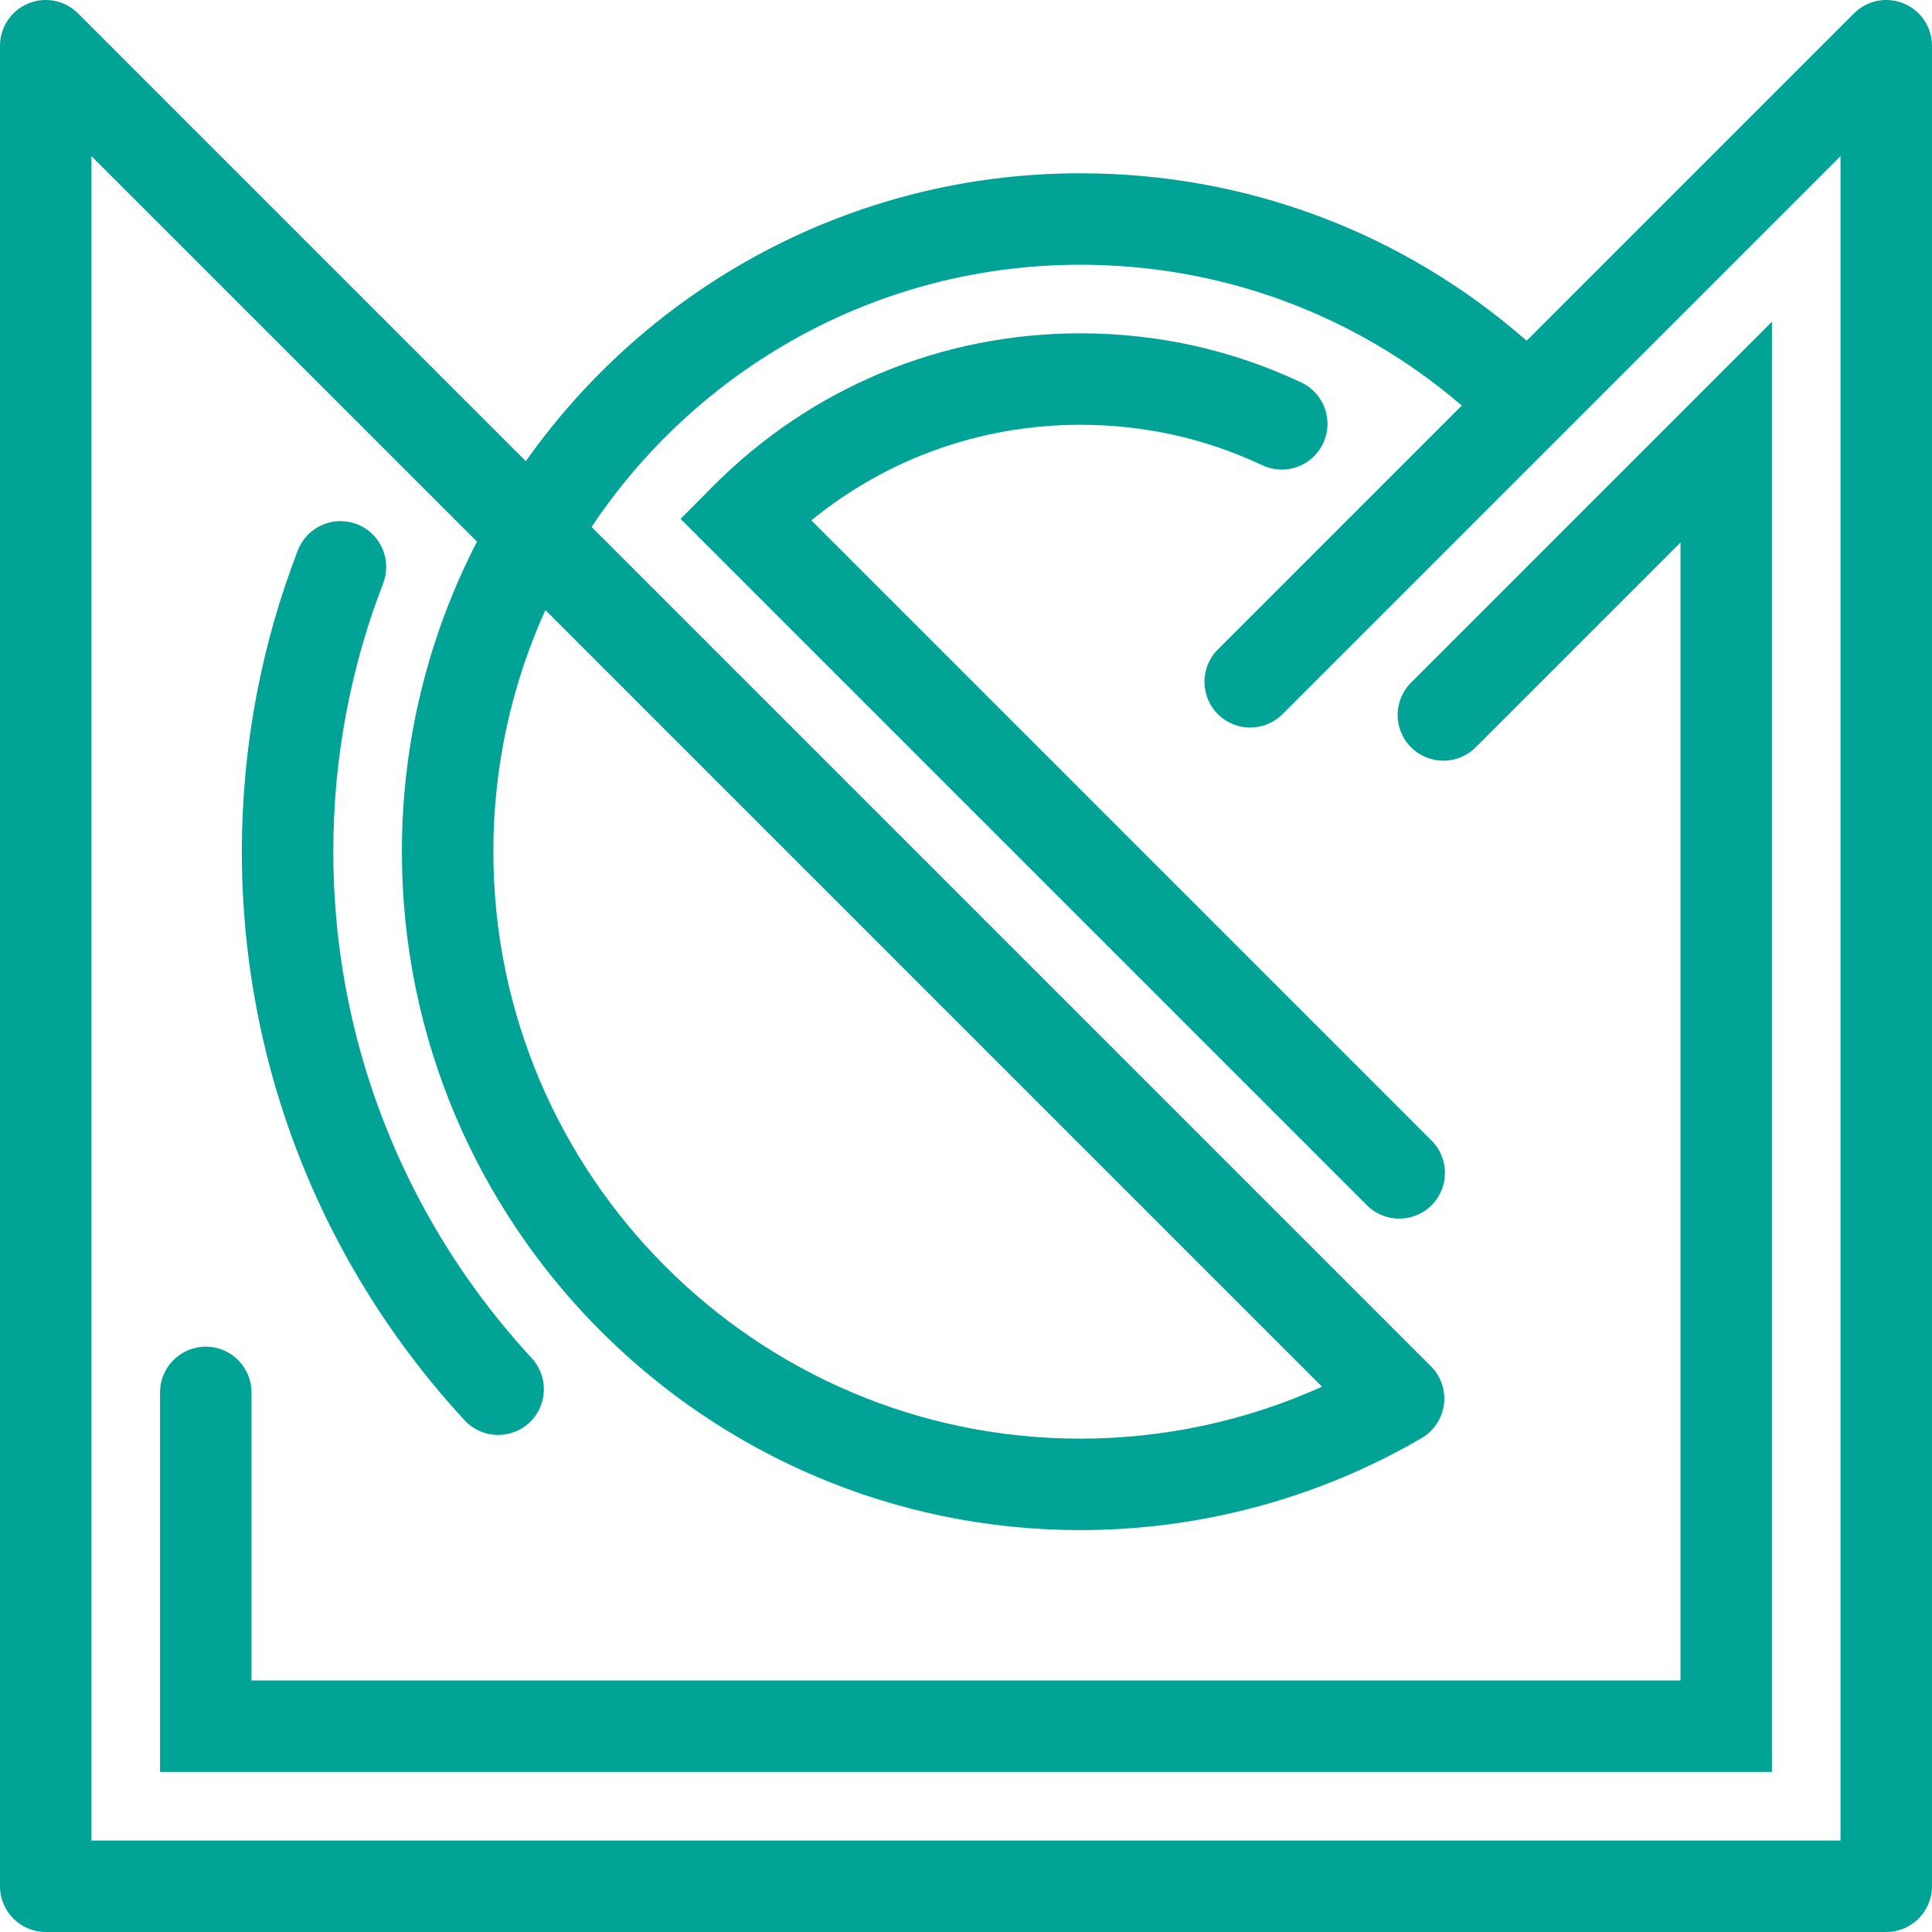
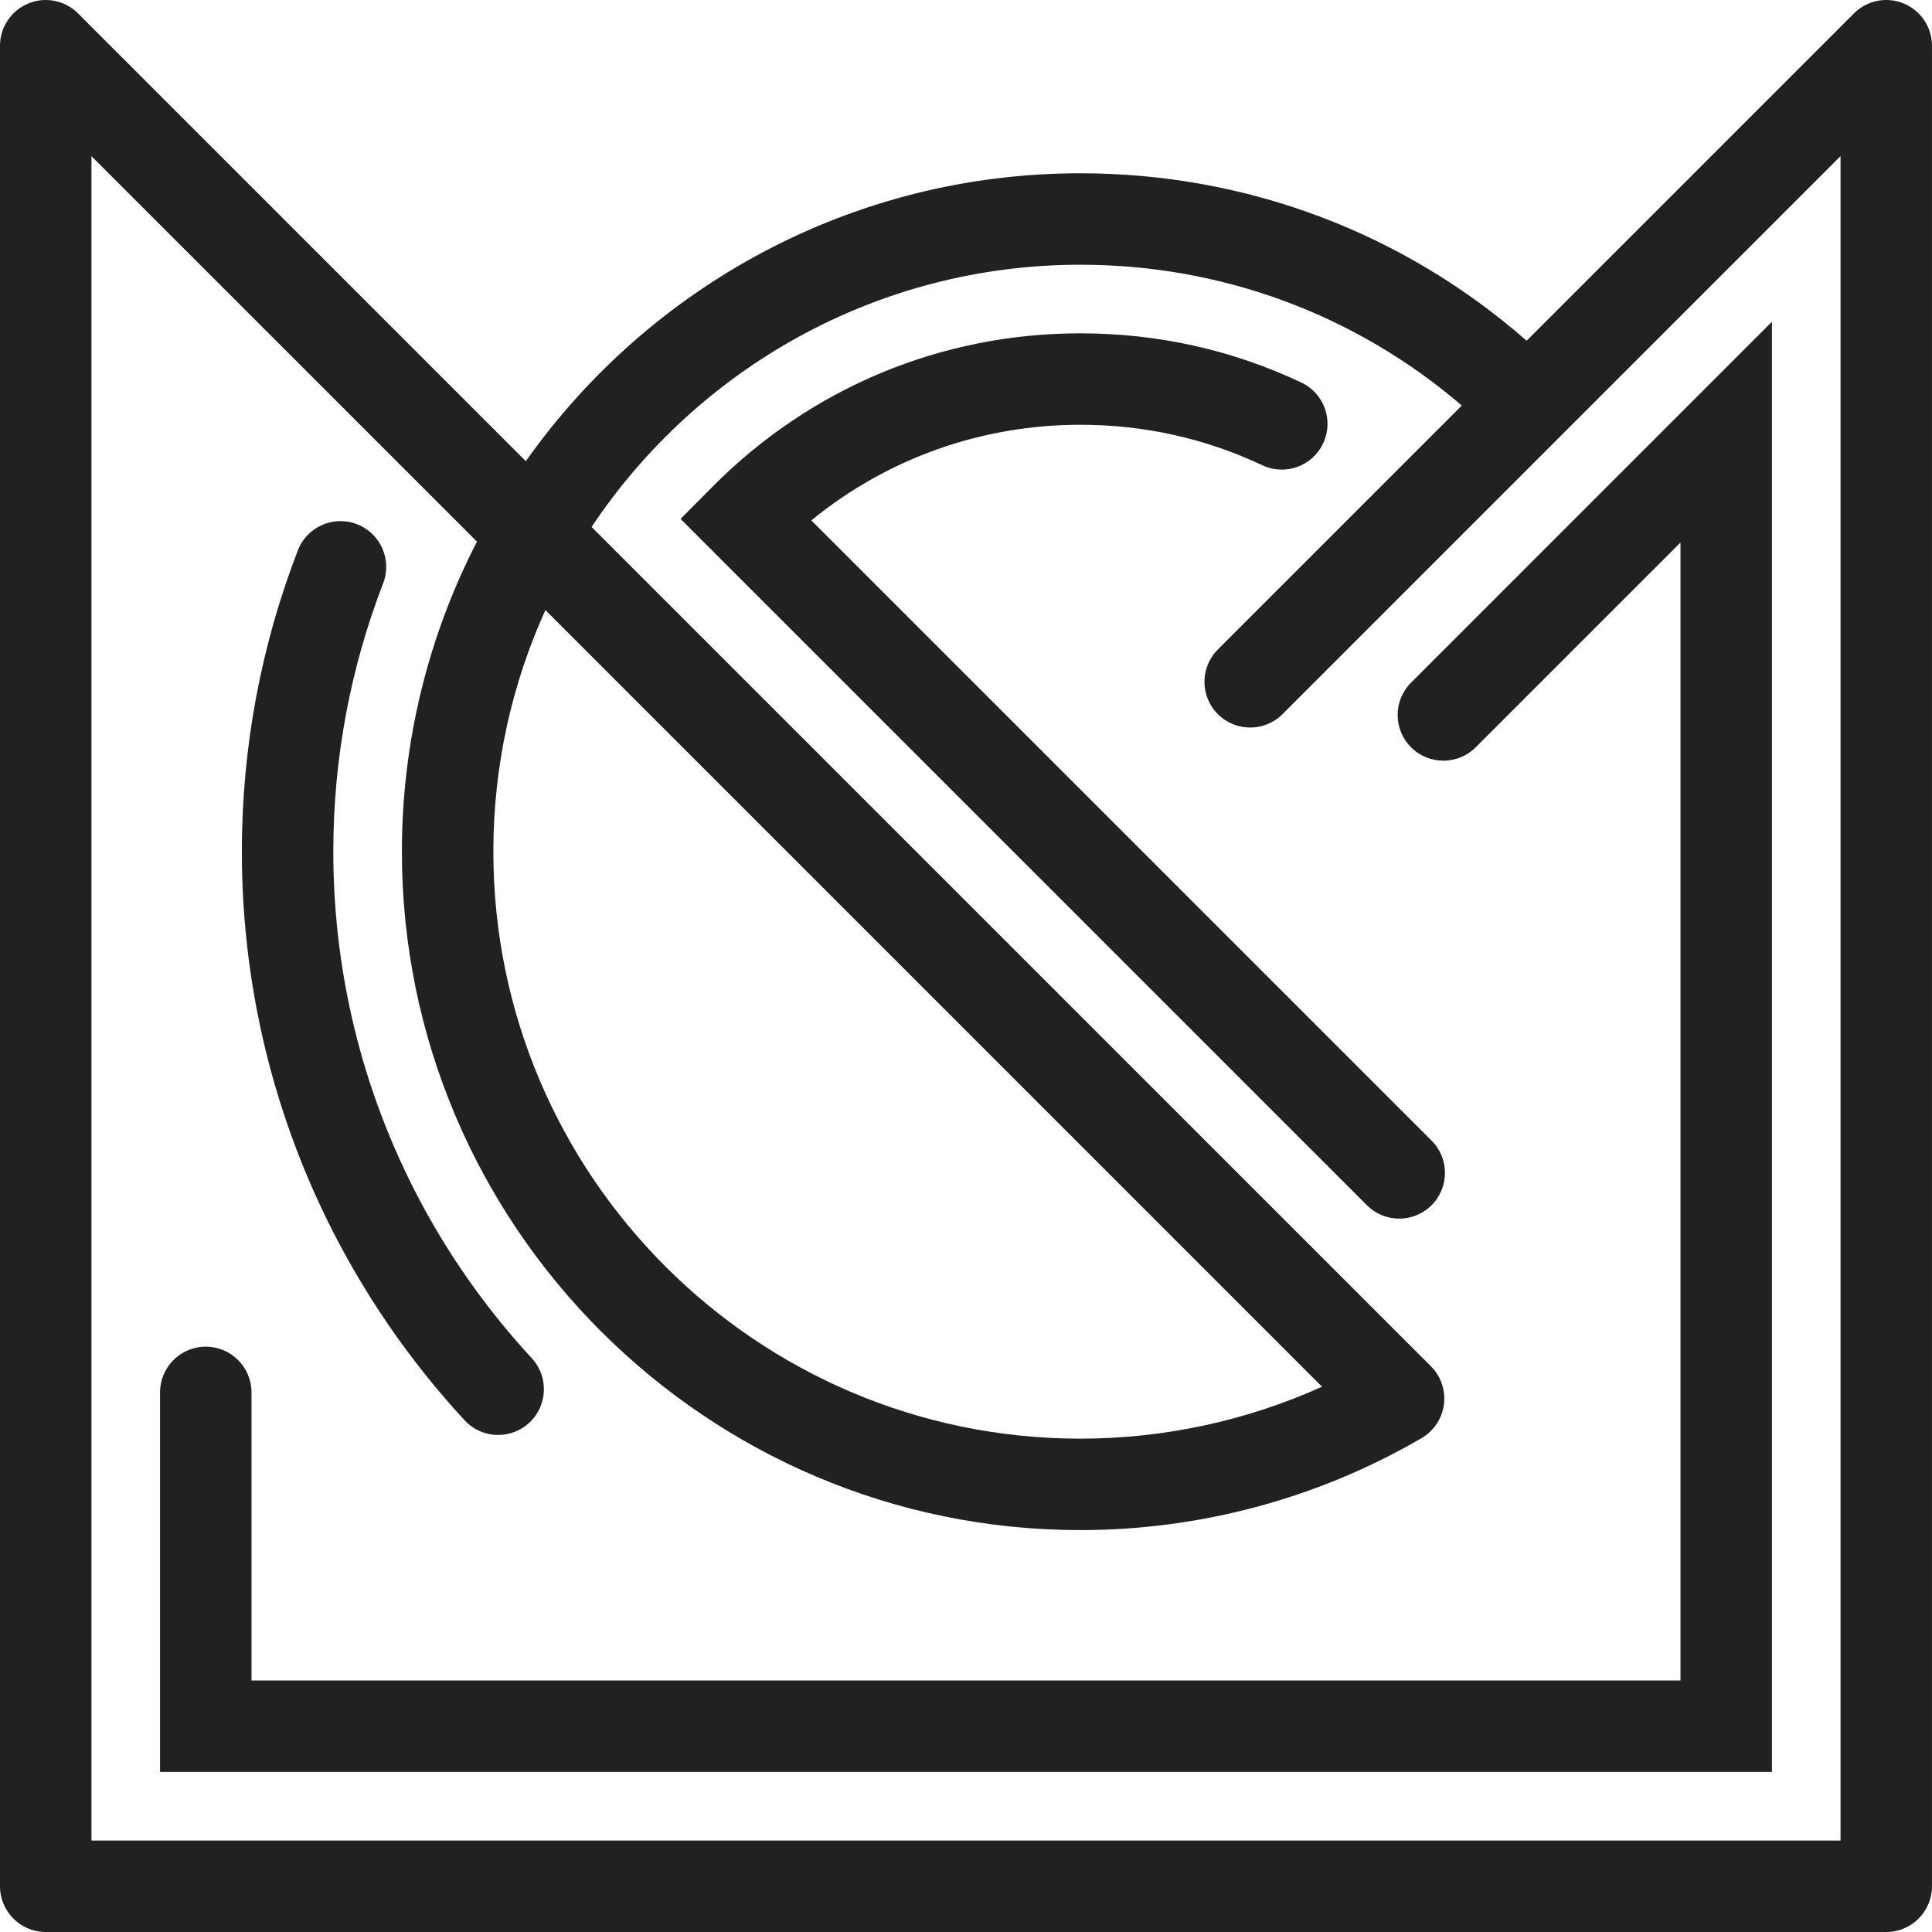
<svg xmlns="http://www.w3.org/2000/svg" width="59.619mm" height="59.62mm" viewBox="0 0 59.619 59.62" version="1.1" id="svg4329">
  <defs id="defs4326" />
  <g id="layer1" transform="translate(-103.3667,-89.4358)">
    <g id="g4499">
      <g id="g3757" transform="matrix(0.3527778,0,0,-0.3527778,120.1973,108.2626)">
-         <path d="m 0,0 c -2.924,-6.448 -4.553,-13.605 -4.553,-21.134 0,-28.31 23.033,-51.344 51.344,-51.344 7.319,0 14.535,1.56 21.143,4.543 z m -39.709,-107.634 h 153 V 39.709 L 64.479,-9.103 c -1.561,-1.562 -4.096,-1.562 -5.657,0 -1.562,1.562 -1.562,4.095 0,5.657 L 80.16,17.893 C 70.868,25.863 59.163,30.21 46.791,30.21 28.976,30.21 13.252,21.091 4.04,7.273 l 73.42,-73.419 c 0.877,-0.876 1.298,-2.111 1.139,-3.34 -0.16,-1.231 -0.88,-2.318 -1.952,-2.943 -9.025,-5.265 -19.349,-8.049 -29.856,-8.049 -32.723,0 -59.344,26.622 -59.344,59.344 0,9.765 2.371,18.988 6.568,27.12 l -33.724,33.723 z m 157,-8 h -161 c -2.209,0 -4,1.791 -4,4 v 161 c 0,1.618 0.975,3.076 2.47,3.696 1.491,0.62 3.215,0.279 4.358,-0.868 L -1.711,13.025 C 9.043,28.251 26.775,38.21 46.791,38.21 c 14.511,0 28.227,-5.173 39.041,-14.647 l 28.631,28.631 c 1.143,1.147 2.866,1.488 4.358,0.868 1.495,-0.62 2.47,-2.078 2.47,-3.696 v -161 c 0,-2.209 -1.791,-4 -4,-4" style="fill:#00a396;fill-opacity:1;fill-rule:nonzero;stroke:none" id="path3759" />
+         <path d="m 0,0 c -2.924,-6.448 -4.553,-13.605 -4.553,-21.134 0,-28.31 23.033,-51.344 51.344,-51.344 7.319,0 14.535,1.56 21.143,4.543 z m -39.709,-107.634 h 153 V 39.709 L 64.479,-9.103 c -1.561,-1.562 -4.096,-1.562 -5.657,0 -1.562,1.562 -1.562,4.095 0,5.657 L 80.16,17.893 C 70.868,25.863 59.163,30.21 46.791,30.21 28.976,30.21 13.252,21.091 4.04,7.273 l 73.42,-73.419 c 0.877,-0.876 1.298,-2.111 1.139,-3.34 -0.16,-1.231 -0.88,-2.318 -1.952,-2.943 -9.025,-5.265 -19.349,-8.049 -29.856,-8.049 -32.723,0 -59.344,26.622 -59.344,59.344 0,9.765 2.371,18.988 6.568,27.12 l -33.724,33.723 z m 157,-8 h -161 c -2.209,0 -4,1.791 -4,4 v 161 c 0,1.618 0.975,3.076 2.47,3.696 1.491,0.62 3.215,0.279 4.358,-0.868 L -1.711,13.025 C 9.043,28.251 26.775,38.21 46.791,38.21 c 14.511,0 28.227,-5.173 39.041,-14.647 l 28.631,28.631 c 1.143,1.147 2.866,1.488 4.358,0.868 1.495,-0.62 2.47,-2.078 2.47,-3.696 v -161 c 0,-2.209 -1.791,-4 -4,-4" style="fill:rgba(0, 0, 0, 0.87);fill-opacity:1;fill-rule:nonzero;stroke:none" id="path3759" />
      </g>
      <g id="g3761" transform="matrix(0.3527778,0,0,-0.3527778,118.7401,133.7174)">
-         <path d="m 0,0 c -1.077,0 -2.15,0.432 -2.938,1.285 -4.045,4.377 -7.551,9.236 -10.421,14.444 -2.921,5.298 -5.174,10.946 -6.697,16.783 -1.57,6.013 -2.366,12.241 -2.366,18.509 0,2.292 0.108,4.607 0.32,6.88 0.209,2.237 0.526,4.494 0.943,6.708 0.409,2.177 0.925,4.365 1.534,6.501 0.602,2.11 1.308,4.218 2.1,6.269 0.796,2.06 3.109,3.084 5.172,2.29 2.061,-0.796 3.086,-3.111 2.29,-5.173 -0.705,-1.825 -1.333,-3.702 -1.869,-5.579 -0.542,-1.901 -1.001,-3.849 -1.366,-5.786 -0.37,-1.972 -0.652,-3.982 -0.839,-5.974 -0.189,-2.026 -0.285,-4.091 -0.285,-6.136 0,-5.586 0.709,-11.134 2.107,-16.489 1.356,-5.196 3.362,-10.223 5.961,-14.942 C -3.795,14.948 -0.67,10.617 2.937,6.715 4.436,5.093 4.336,2.562 2.714,1.062 1.944,0.352 0.971,0 0,0" style="fill:#00a396;fill-opacity:1;fill-rule:nonzero;stroke:none" id="path3763" />
+         <path d="m 0,0 c -1.077,0 -2.15,0.432 -2.938,1.285 -4.045,4.377 -7.551,9.236 -10.421,14.444 -2.921,5.298 -5.174,10.946 -6.697,16.783 -1.57,6.013 -2.366,12.241 -2.366,18.509 0,2.292 0.108,4.607 0.32,6.88 0.209,2.237 0.526,4.494 0.943,6.708 0.409,2.177 0.925,4.365 1.534,6.501 0.602,2.11 1.308,4.218 2.1,6.269 0.796,2.06 3.109,3.084 5.172,2.29 2.061,-0.796 3.086,-3.111 2.29,-5.173 -0.705,-1.825 -1.333,-3.702 -1.869,-5.579 -0.542,-1.901 -1.001,-3.849 -1.366,-5.786 -0.37,-1.972 -0.652,-3.982 -0.839,-5.974 -0.189,-2.026 -0.285,-4.091 -0.285,-6.136 0,-5.586 0.709,-11.134 2.107,-16.489 1.356,-5.196 3.362,-10.223 5.961,-14.942 C -3.795,14.948 -0.67,10.617 2.937,6.715 4.436,5.093 4.336,2.562 2.714,1.062 1.944,0.352 0.971,0 0,0" style="fill:rgba(0, 0, 0, 0.87);fill-opacity:1;fill-rule:nonzero;stroke:none" id="path3763" />
      </g>
      <g id="g3765" transform="matrix(0.3527778,0,0,-0.3527778,146.5458,127.0418)">
-         <path d="m 0,0 c -1.023,0 -2.048,0.391 -2.828,1.172 l -60.038,60.037 2.809,2.829 c 8.586,8.644 20.007,13.404 32.16,13.404 6.775,0 13.279,-1.448 19.331,-4.303 1.998,-0.943 2.853,-3.326 1.91,-5.325 -0.943,-1.997 -3.325,-2.852 -5.324,-1.91 -4.977,2.348 -10.332,3.538 -15.917,3.538 -8.668,0 -16.886,-2.943 -23.528,-8.361 L 2.828,6.828 C 4.391,5.267 4.391,2.733 2.828,1.172 2.048,0.391 1.023,0 0,0" style="fill:#00a396;fill-opacity:1;fill-rule:nonzero;stroke:none" id="path3767" />
+         <path d="m 0,0 c -1.023,0 -2.048,0.391 -2.828,1.172 l -60.038,60.037 2.809,2.829 c 8.586,8.644 20.007,13.404 32.16,13.404 6.775,0 13.279,-1.448 19.331,-4.303 1.998,-0.943 2.853,-3.326 1.91,-5.325 -0.943,-1.997 -3.325,-2.852 -5.324,-1.91 -4.977,2.348 -10.332,3.538 -15.917,3.538 -8.668,0 -16.886,-2.943 -23.528,-8.361 L 2.828,6.828 C 4.391,5.267 4.391,2.733 2.828,1.172 2.048,0.391 1.023,0 0,0" style="fill:rgba(0, 0, 0, 0.87);fill-opacity:1;fill-rule:nonzero;stroke:none" id="path3767" />
      </g>
      <g id="g3769" transform="matrix(0.3527778,0,0,-0.3527778,158.0472,144.1168)">
-         <path d="m 0,0 h -141 v 33.201 c 0,2.209 1.791,4 4,4 2.209,0 4,-1.791 4,-4 V 8 H -8 v 99.544 L -25.913,89.632 c -1.561,-1.563 -4.096,-1.563 -5.656,0 -1.563,1.561 -1.563,4.095 0,5.656 L 0,126.858 Z" style="fill:#00a396;fill-opacity:1;fill-rule:nonzero;stroke:none" id="path3771" />
+         <path d="m 0,0 h -141 v 33.201 c 0,2.209 1.791,4 4,4 2.209,0 4,-1.791 4,-4 V 8 H -8 v 99.544 L -25.913,89.632 c -1.561,-1.563 -4.096,-1.563 -5.656,0 -1.563,1.561 -1.563,4.095 0,5.656 L 0,126.858 Z" style="fill:rgba(0, 0, 0, 0.87);fill-opacity:1;fill-rule:nonzero;stroke:none" id="path3771" />
      </g>
    </g>
  </g>
</svg>
